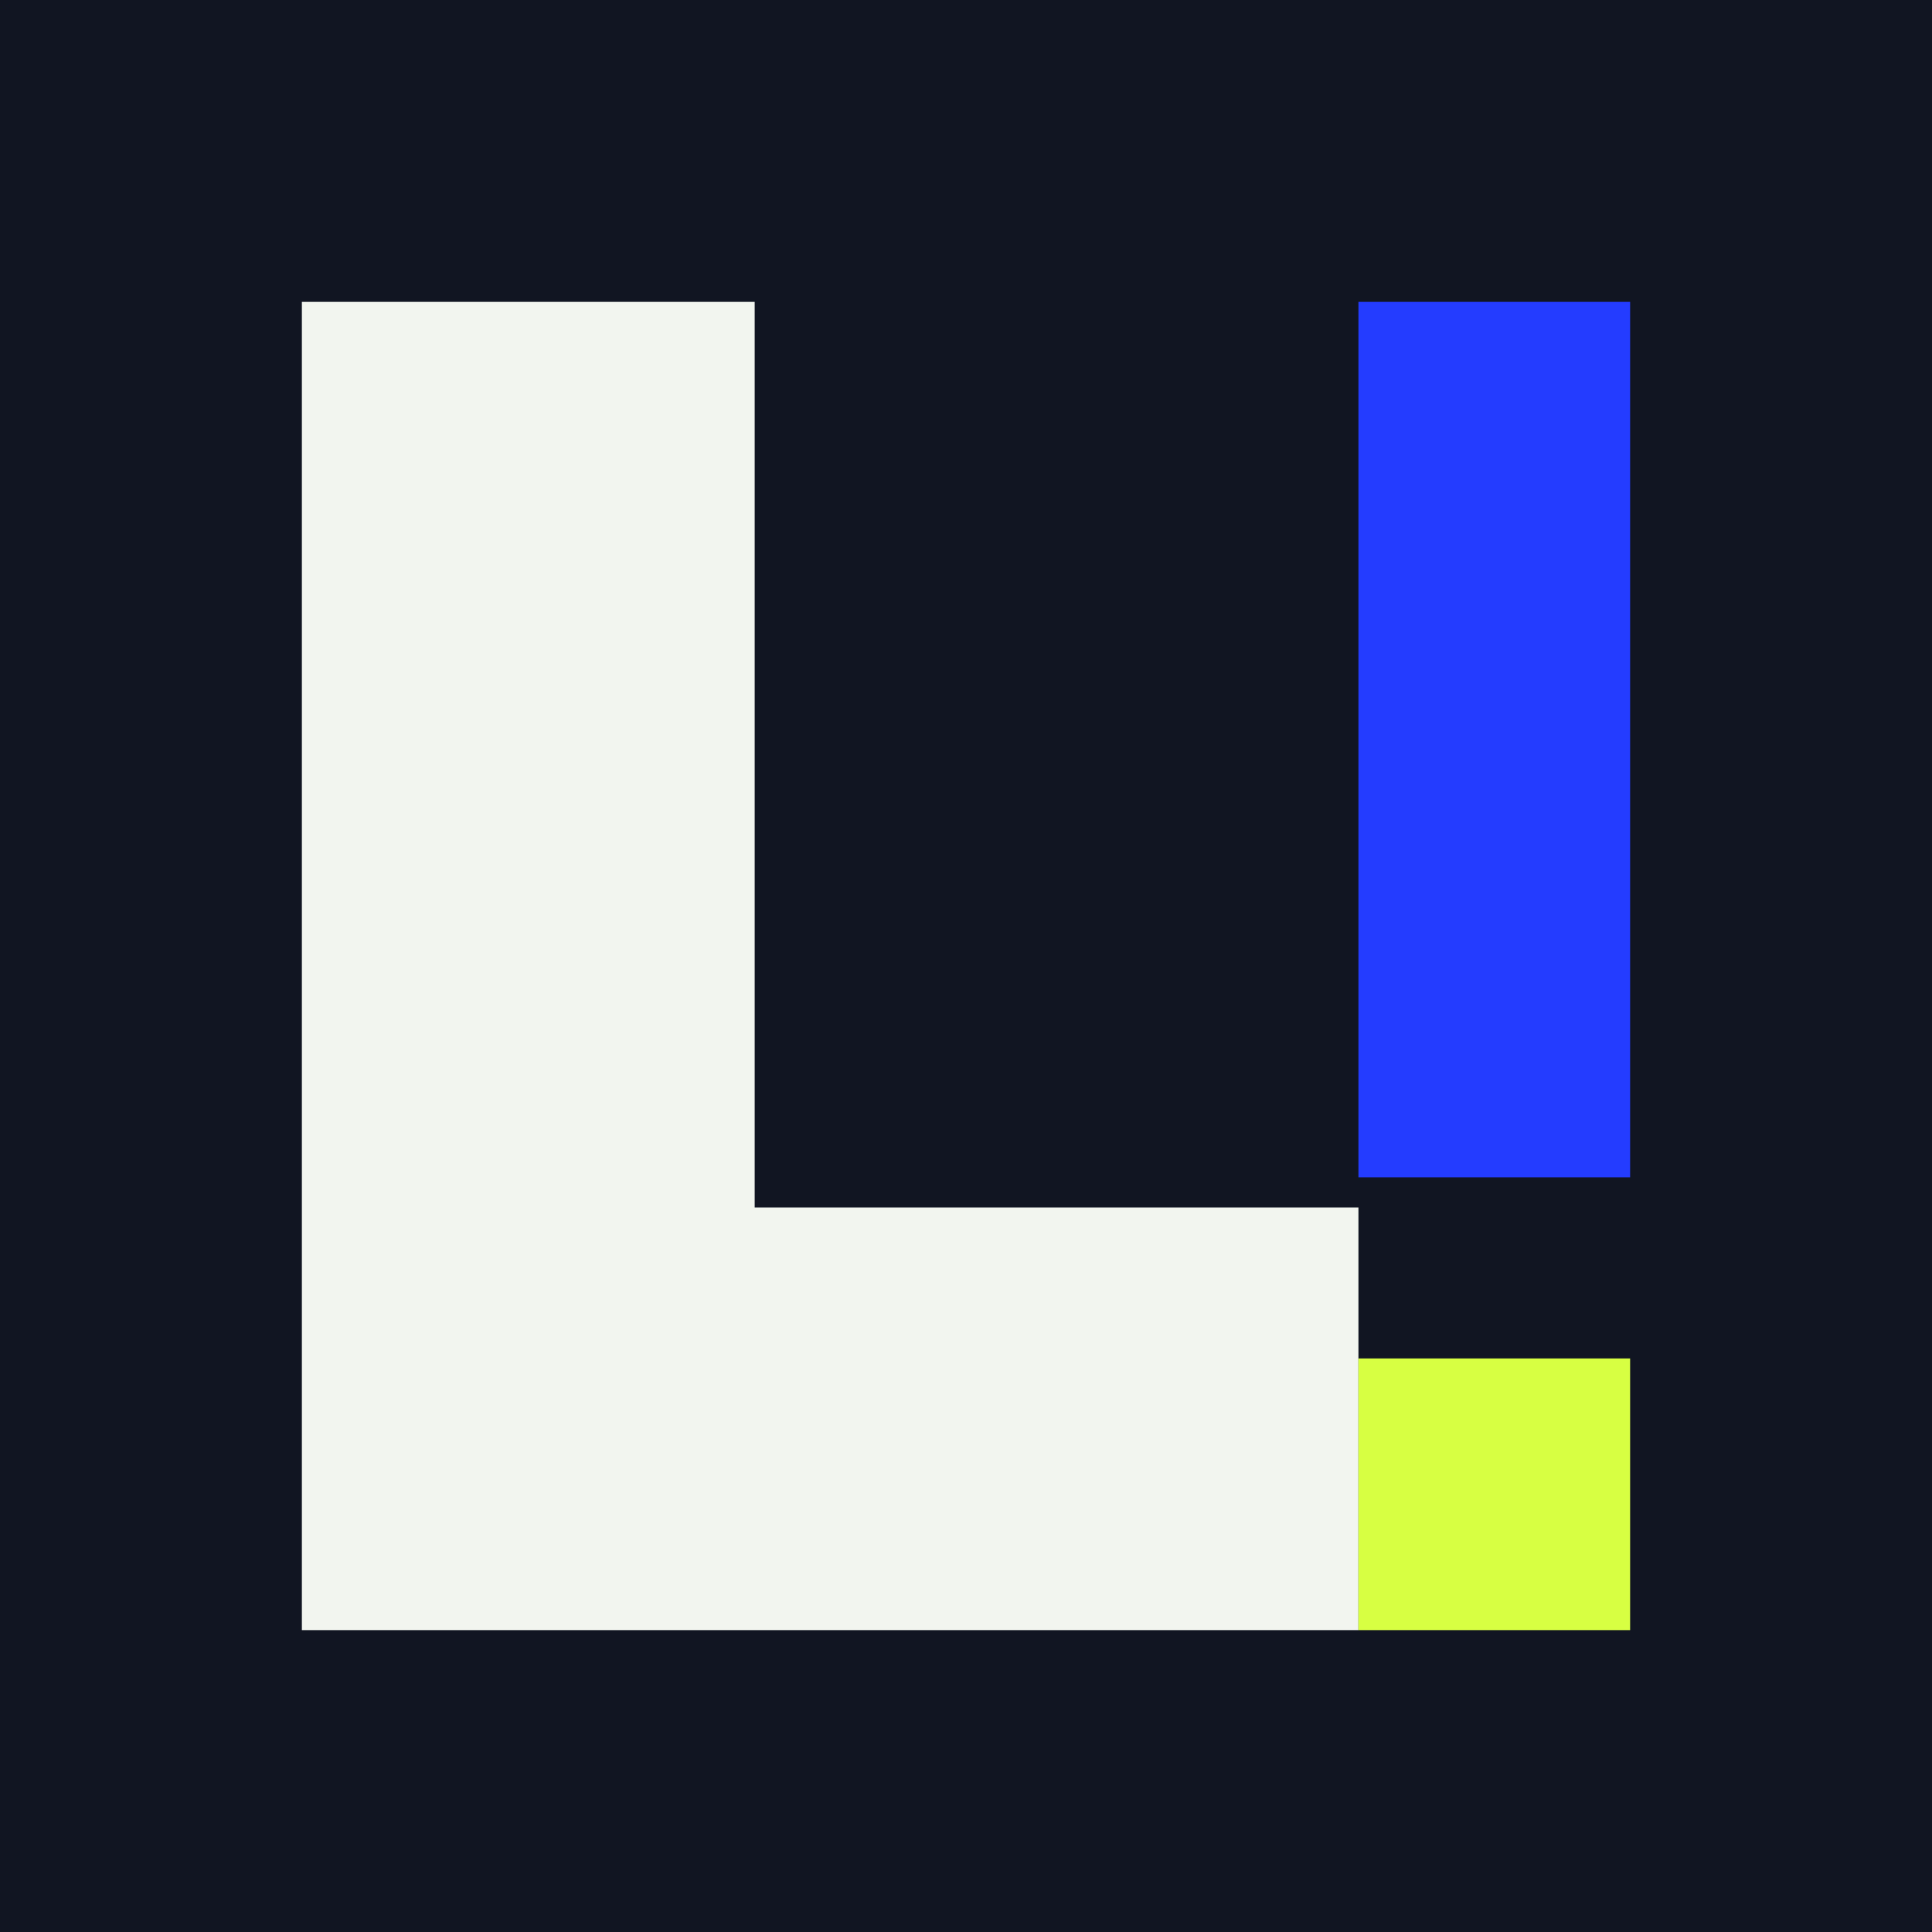
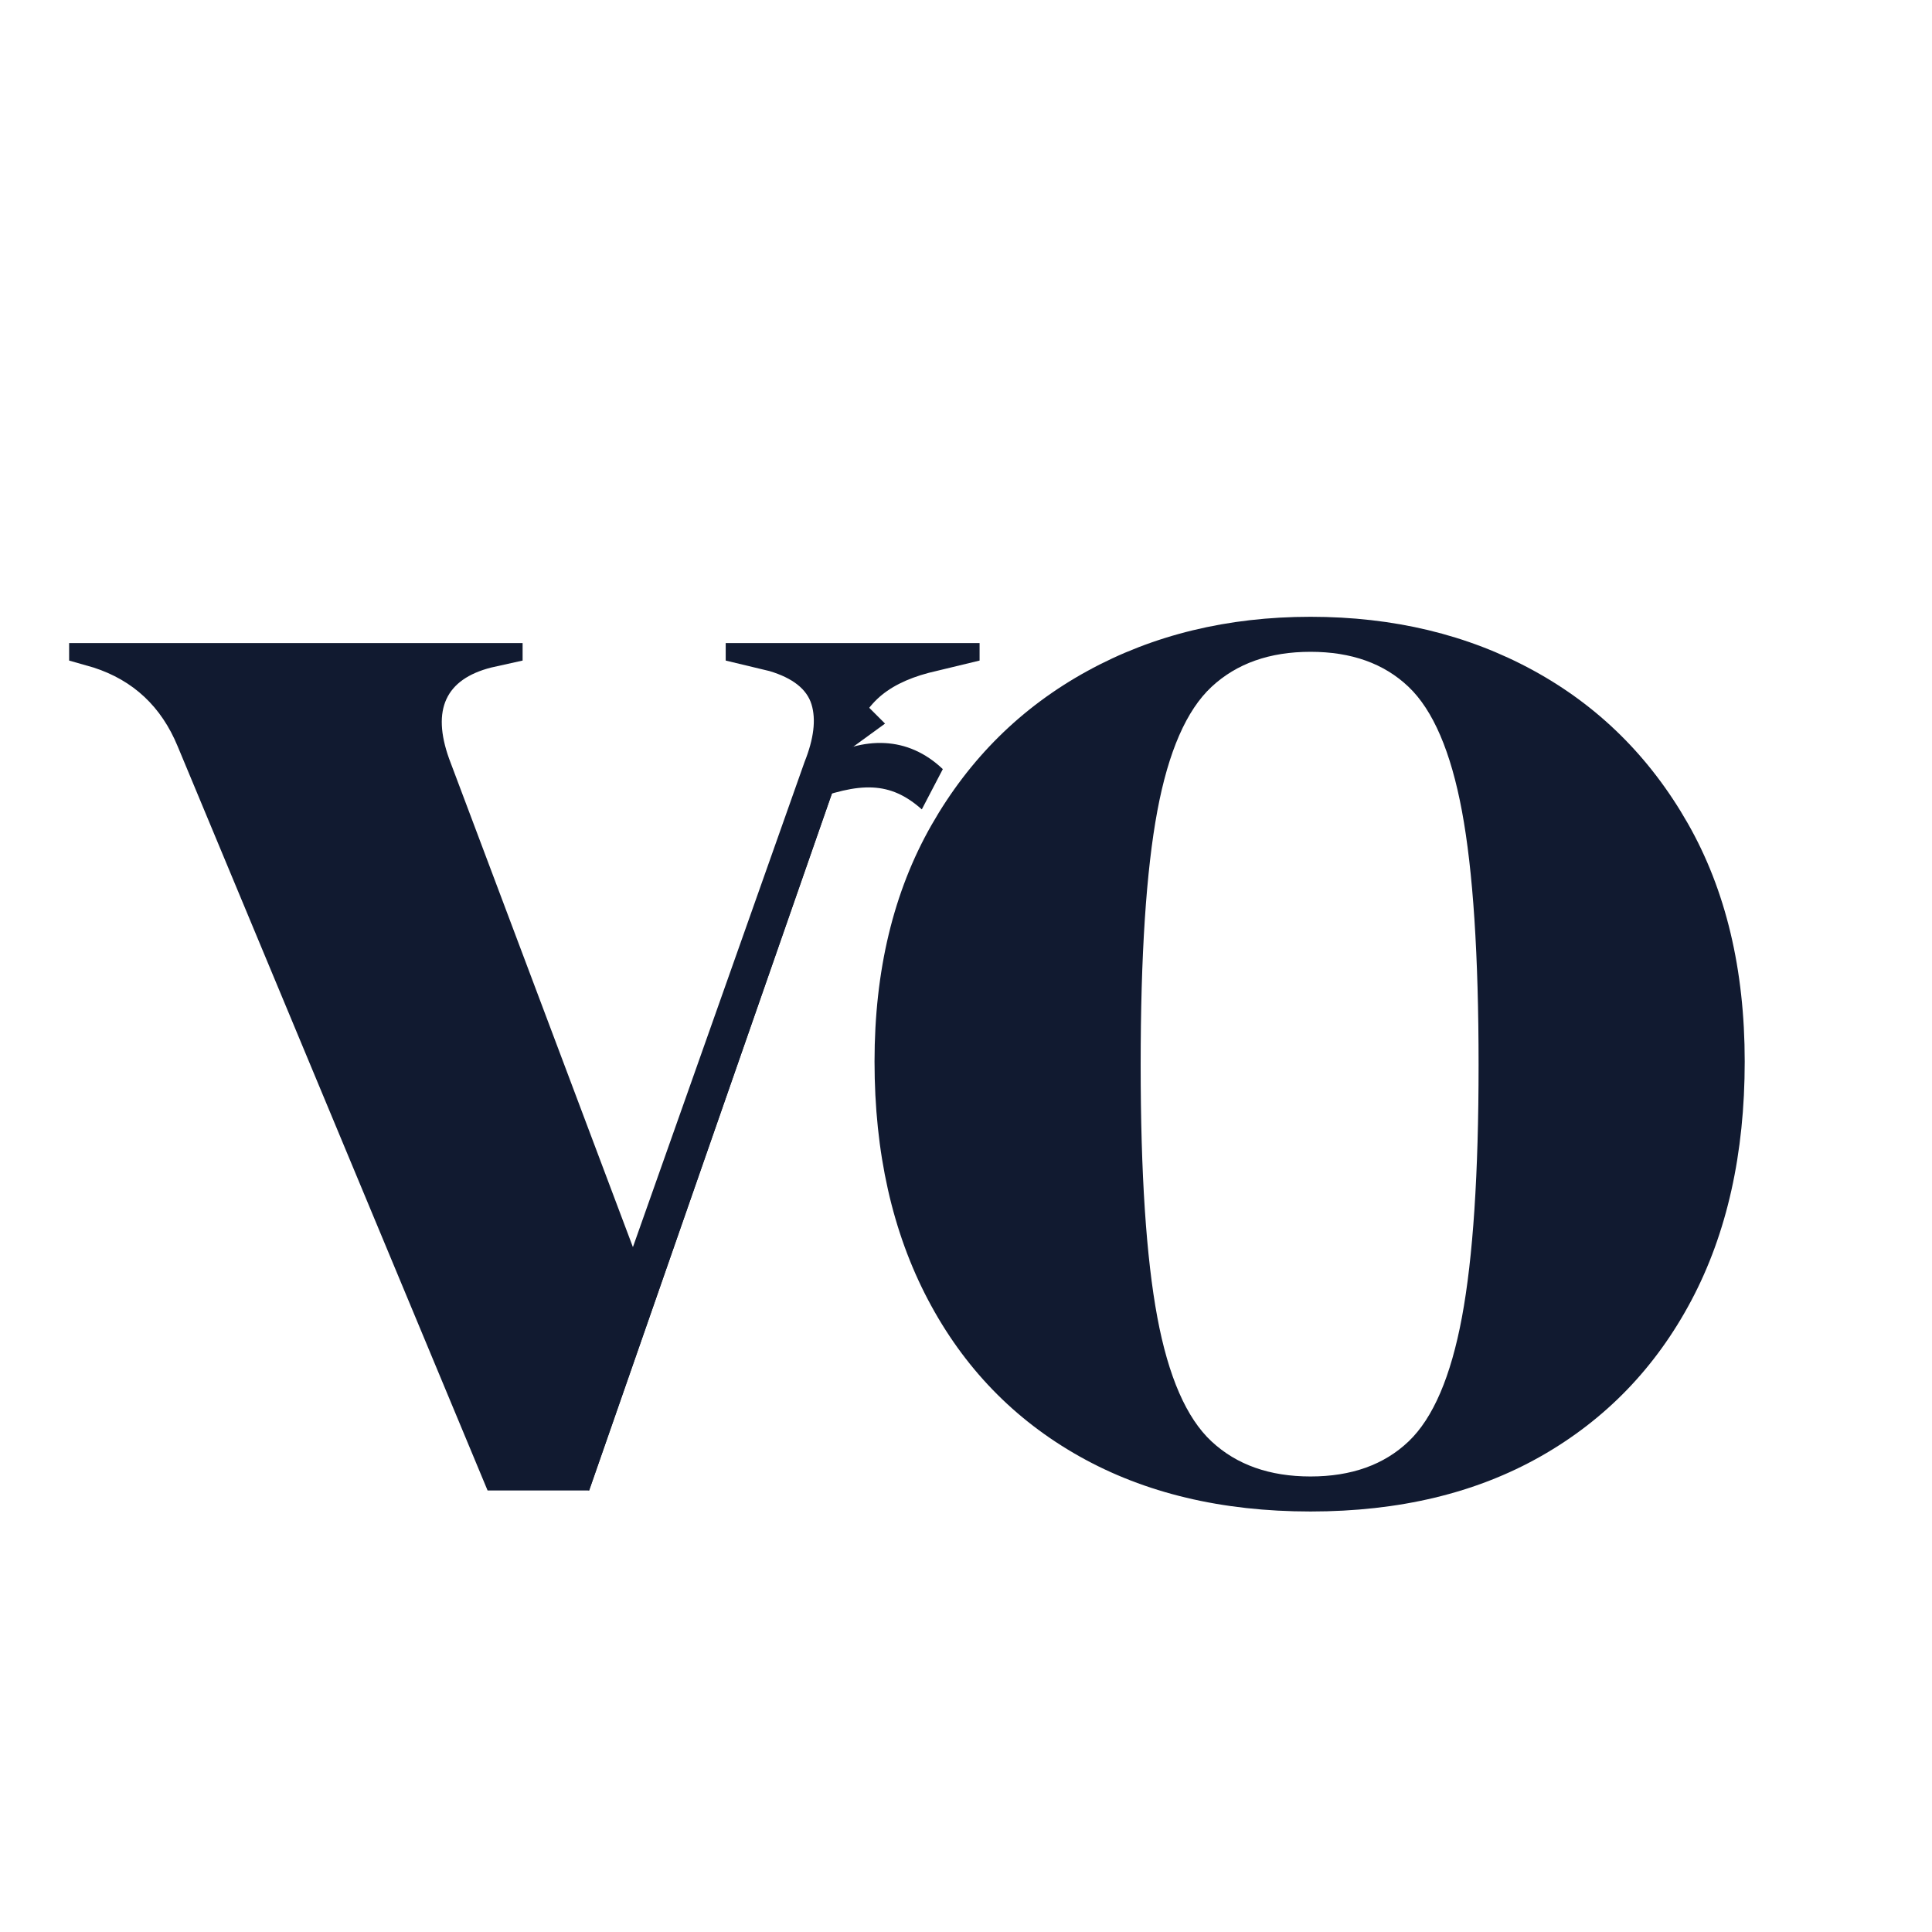
- <svg xmlns="http://www.w3.org/2000/svg" viewBox="0 0 64 64" role="img" aria-label="LEVOIS">
-   <rect width="64" height="64" fill="#111522" />
-   <path d="M10 10h15v30h20v14H10z" fill="#F2F5EF" />
-   <rect x="45" y="10" width="9" height="29" fill="#243CFF" />
-   <rect x="45" y="45" width="9" height="9" fill="#D7FF42" />
+ <svg xmlns="http://www.w3.org/2000/svg" viewBox="0 0 32 32" role="img" aria-label="levois">
+   <style>.mark{fill:#111a30}@media(prefers-color-scheme:dark){.mark{fill:#f5f6fa}}</style>
+   <g class="mark" transform="translate(1 24.6) scale(.029 -.029)">
+     <path d="M244 -3 67 422Q53 456 19 467L5 471V481H264V471L246 467Q207 457 222 415L327 136L425 413Q433 433 429.0 446.0Q425 459 405 465L380 471V481H525V471L496 464Q477 459 466.5 449.0Q456 439 449 419L302 -3Z" />
+     <path transform="translate(441 0)" d="M273 -15Q197 -15 141.0 16.5Q85 48 54.5 106.0Q24 164 24 242Q24 320 56.5 377.0Q89 434 145.5 465.0Q202 496 273 496Q344 496 400.0 465.5Q456 435 488.5 378.0Q521 321 521 242Q521 163 490.5 105.5Q460 48 404.5 16.5Q349 -15 273 -15ZM273 5Q308 5 329.0 25.0Q350 45 359.5 96.0Q369 147 369 240Q369 334 359.5 385.0Q350 436 329.0 456.0Q308 476 273 476Q238 476 216.5 456.0Q195 436 185.5 385.0Q176 334 176 240Q176 147 185.5 96.0Q195 45 216.5 25.0Q238 5 273 5Z" />
+     <path d="M434 414 C459 428 484 428 504 409 L492 386 C474 402 457 402 426 390Z" />
+     <path d="M290 2 302 -3 449 419 471 435 452 454 426 415Z" />
+   </g>
</svg>
